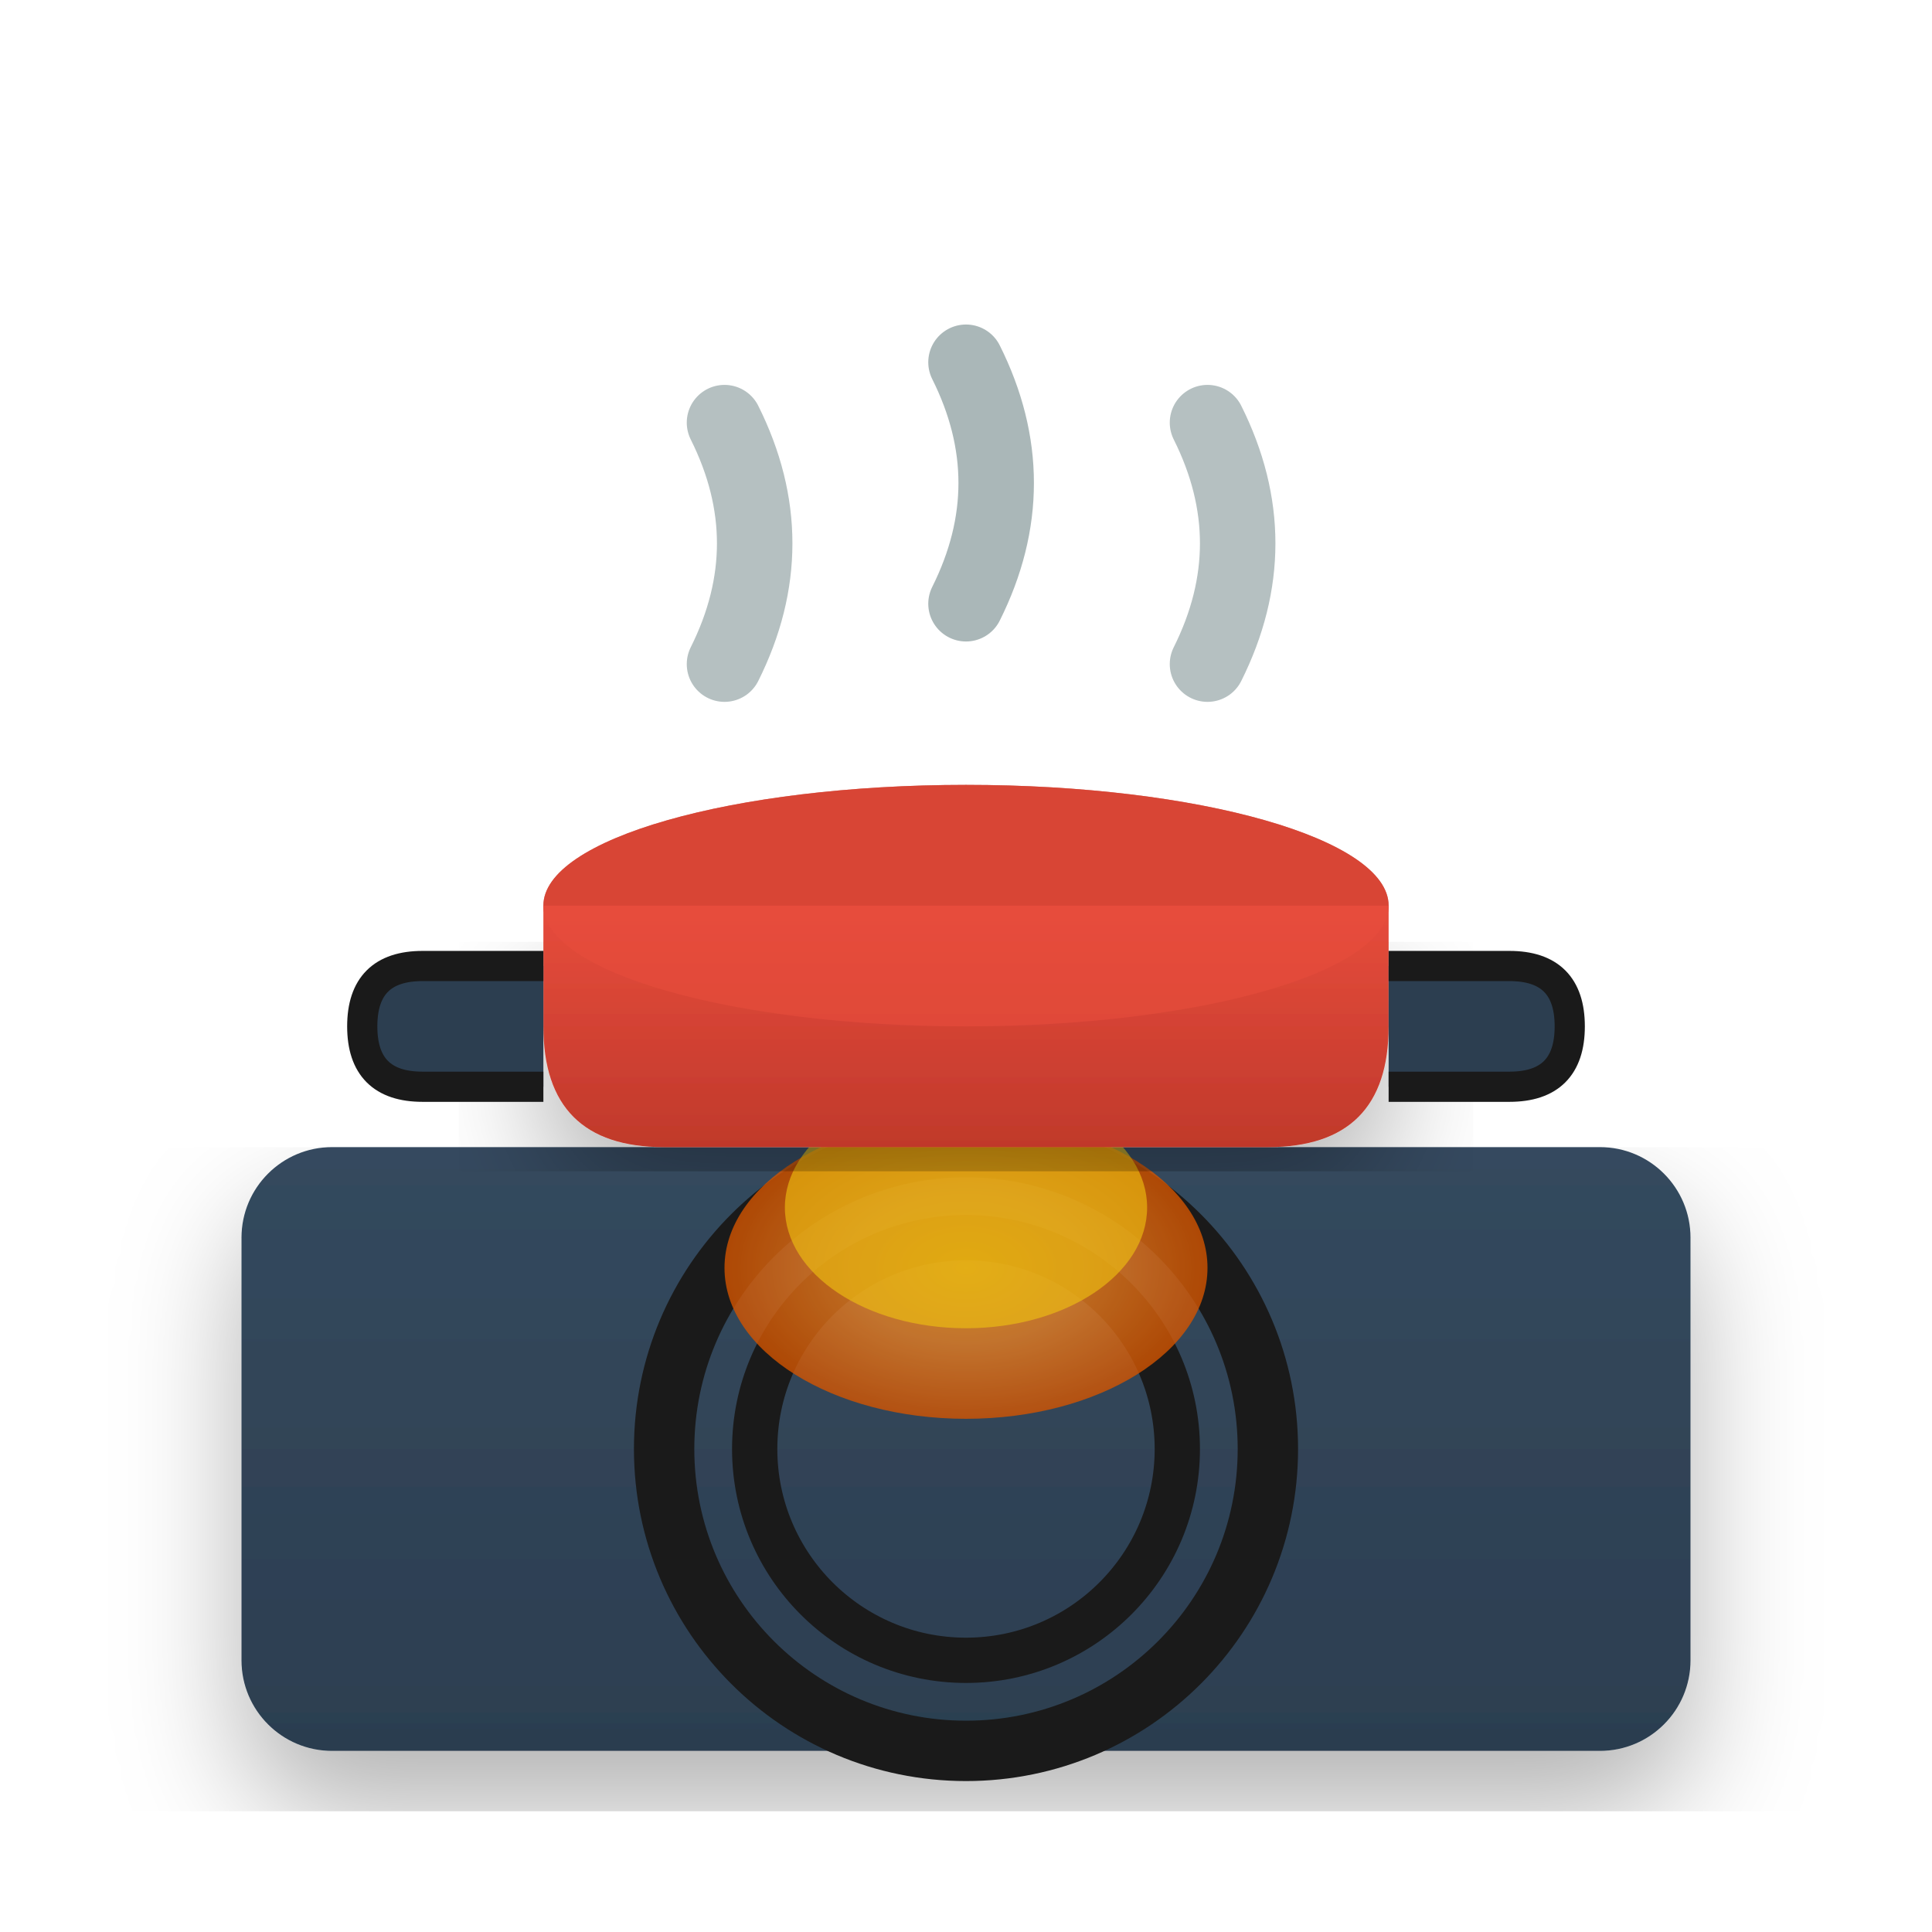
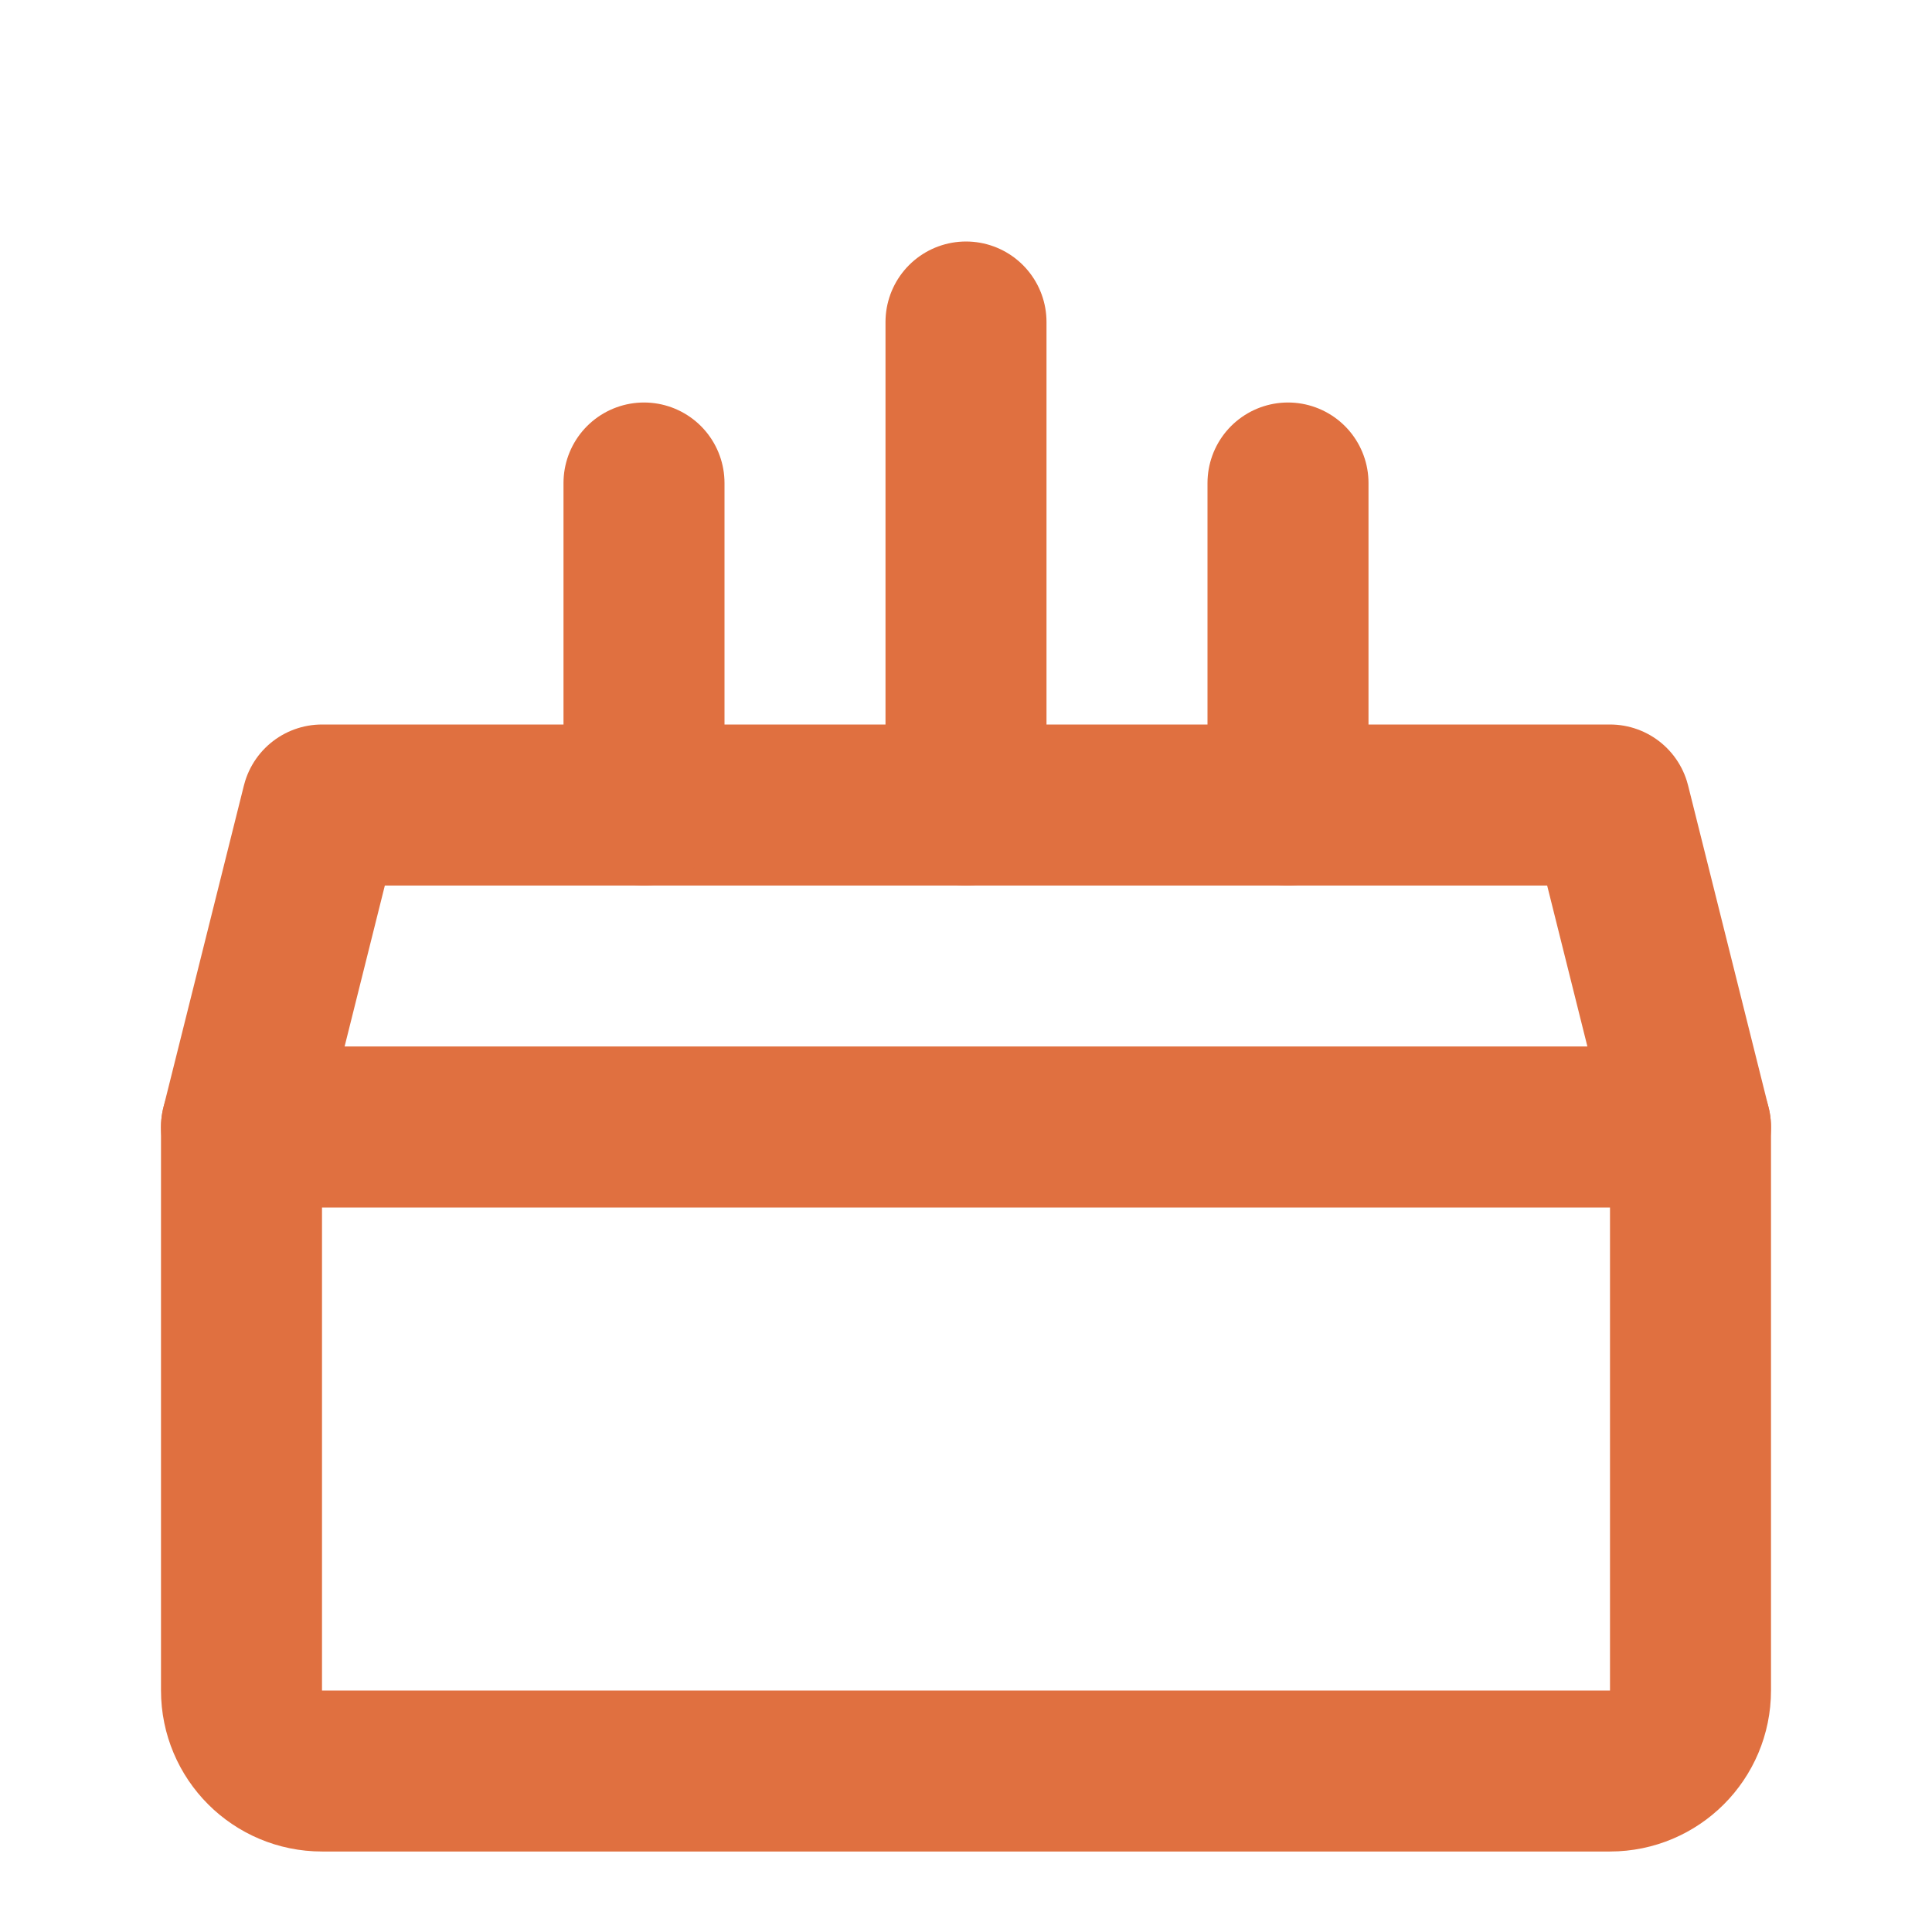
- <svg xmlns="http://www.w3.org/2000/svg" viewBox="0 0 64 64" width="64" height="64">
-   <defs>
-     <linearGradient id="potGrad" x1="0%" y1="0%" x2="0%" y2="100%">
-       <stop offset="0%" style="stop-color:#e74c3c;stop-opacity:1" />
-       <stop offset="100%" style="stop-color:#c0392b;stop-opacity:1" />
-     </linearGradient>
-     <linearGradient id="stoveGrad" x1="0%" y1="0%" x2="0%" y2="100%">
-       <stop offset="0%" style="stop-color:#34495e;stop-opacity:1" />
-       <stop offset="100%" style="stop-color:#2c3e50;stop-opacity:1" />
-     </linearGradient>
-     <radialGradient id="flameGrad">
-       <stop offset="0%" style="stop-color:#f39c12;stop-opacity:1" />
-       <stop offset="50%" style="stop-color:#e67e22;stop-opacity:1" />
-       <stop offset="100%" style="stop-color:#d35400;stop-opacity:1" />
-     </radialGradient>
-     <filter id="shadow">
-       <feDropShadow dx="0" dy="2" stdDeviation="2" flood-color="#000" flood-opacity="0.3" />
-     </filter>
-   </defs>
-   <rect x="8" y="38" width="48" height="20" rx="3" fill="url(#stoveGrad)" filter="url(#shadow)" />
-   <circle cx="32" cy="48" r="10" fill="none" stroke="#1a1a1a" stroke-width="2" />
-   <circle cx="32" cy="48" r="7" fill="none" stroke="#1a1a1a" stroke-width="1.5" />
-   <ellipse cx="32" cy="42" rx="8" ry="5" fill="url(#flameGrad)" opacity="0.8" />
-   <ellipse cx="32" cy="40" rx="6" ry="4" fill="#f1c40f" opacity="0.6" />
-   <ellipse cx="32" cy="30" rx="14" ry="4" fill="#c0392b" />
-   <path d="M 18 30 L 18 34 Q 18 38, 22 38 L 42 38 Q 46 38, 46 34 L 46 30 Z" fill="url(#potGrad)" filter="url(#shadow)" />
-   <ellipse cx="32" cy="30" rx="14" ry="4" fill="#e74c3c" opacity="0.6" />
-   <path d="M 18 32 L 14 32 Q 12 32, 12 34 Q 12 36, 14 36 L 18 36" fill="#2c3e50" stroke="#1a1a1a" stroke-width="1" />
-   <path d="M 46 32 L 50 32 Q 52 32, 52 34 Q 52 36, 50 36 L 46 36" fill="#2c3e50" stroke="#1a1a1a" stroke-width="1" />
-   <path d="M 24 22 Q 26 18, 24 14" stroke="#95a5a6" stroke-width="2.5" fill="none" stroke-linecap="round" opacity="0.7" />
-   <path d="M 32 20 Q 34 16, 32 12" stroke="#95a5a6" stroke-width="2.5" fill="none" stroke-linecap="round" opacity="0.8" />
-   <path d="M 40 22 Q 42 18, 40 14" stroke="#95a5a6" stroke-width="2.5" fill="none" stroke-linecap="round" opacity="0.7" />
+ <svg xmlns="http://www.w3.org/2000/svg" viewBox="0 0 24 24" width="24" height="24" fill="none" stroke="#e07040" stroke-width="2" stroke-linecap="round" stroke-linejoin="round">
+   <path d="M3 14h18v7a1 1 0 0 1-1 1H4a1 1 0 0 1-1-1v-7Z" />
+   <path d="M3 14l1-4h16l1 4" />
+   <path d="M8 10V6" />
+   <path d="M12 10V4" />
+   <path d="M16 10V6" />
</svg>
